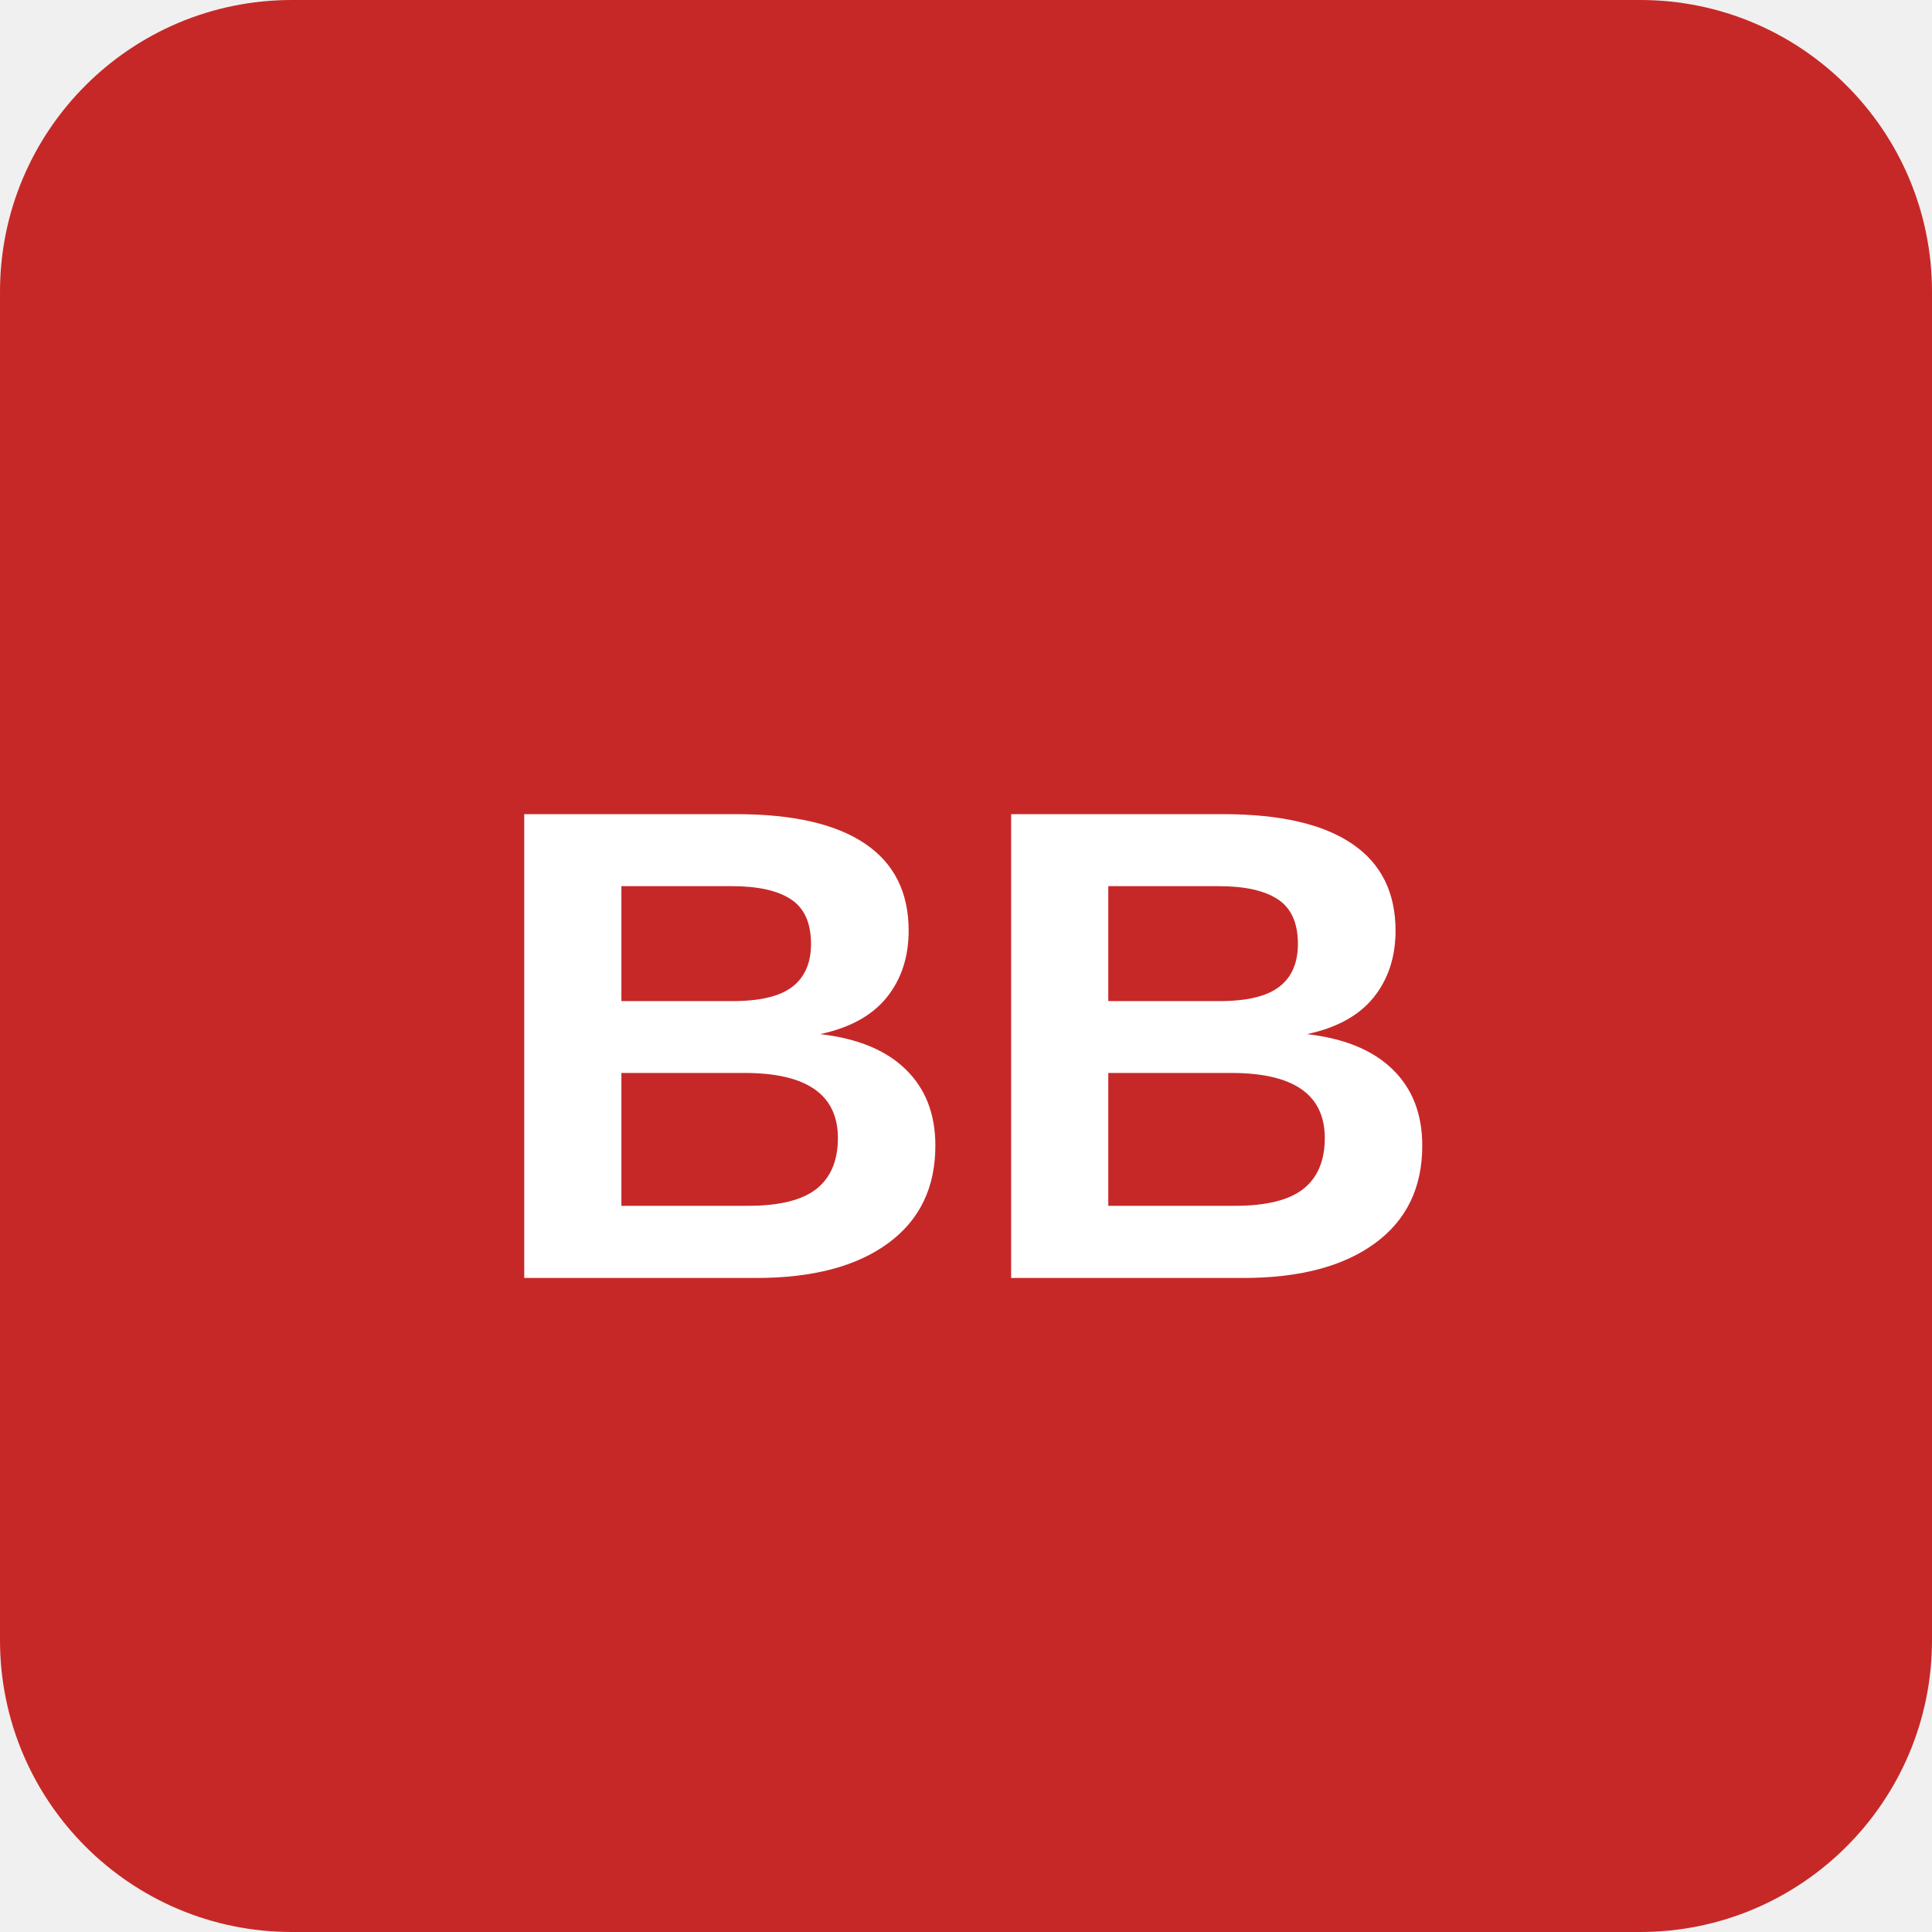
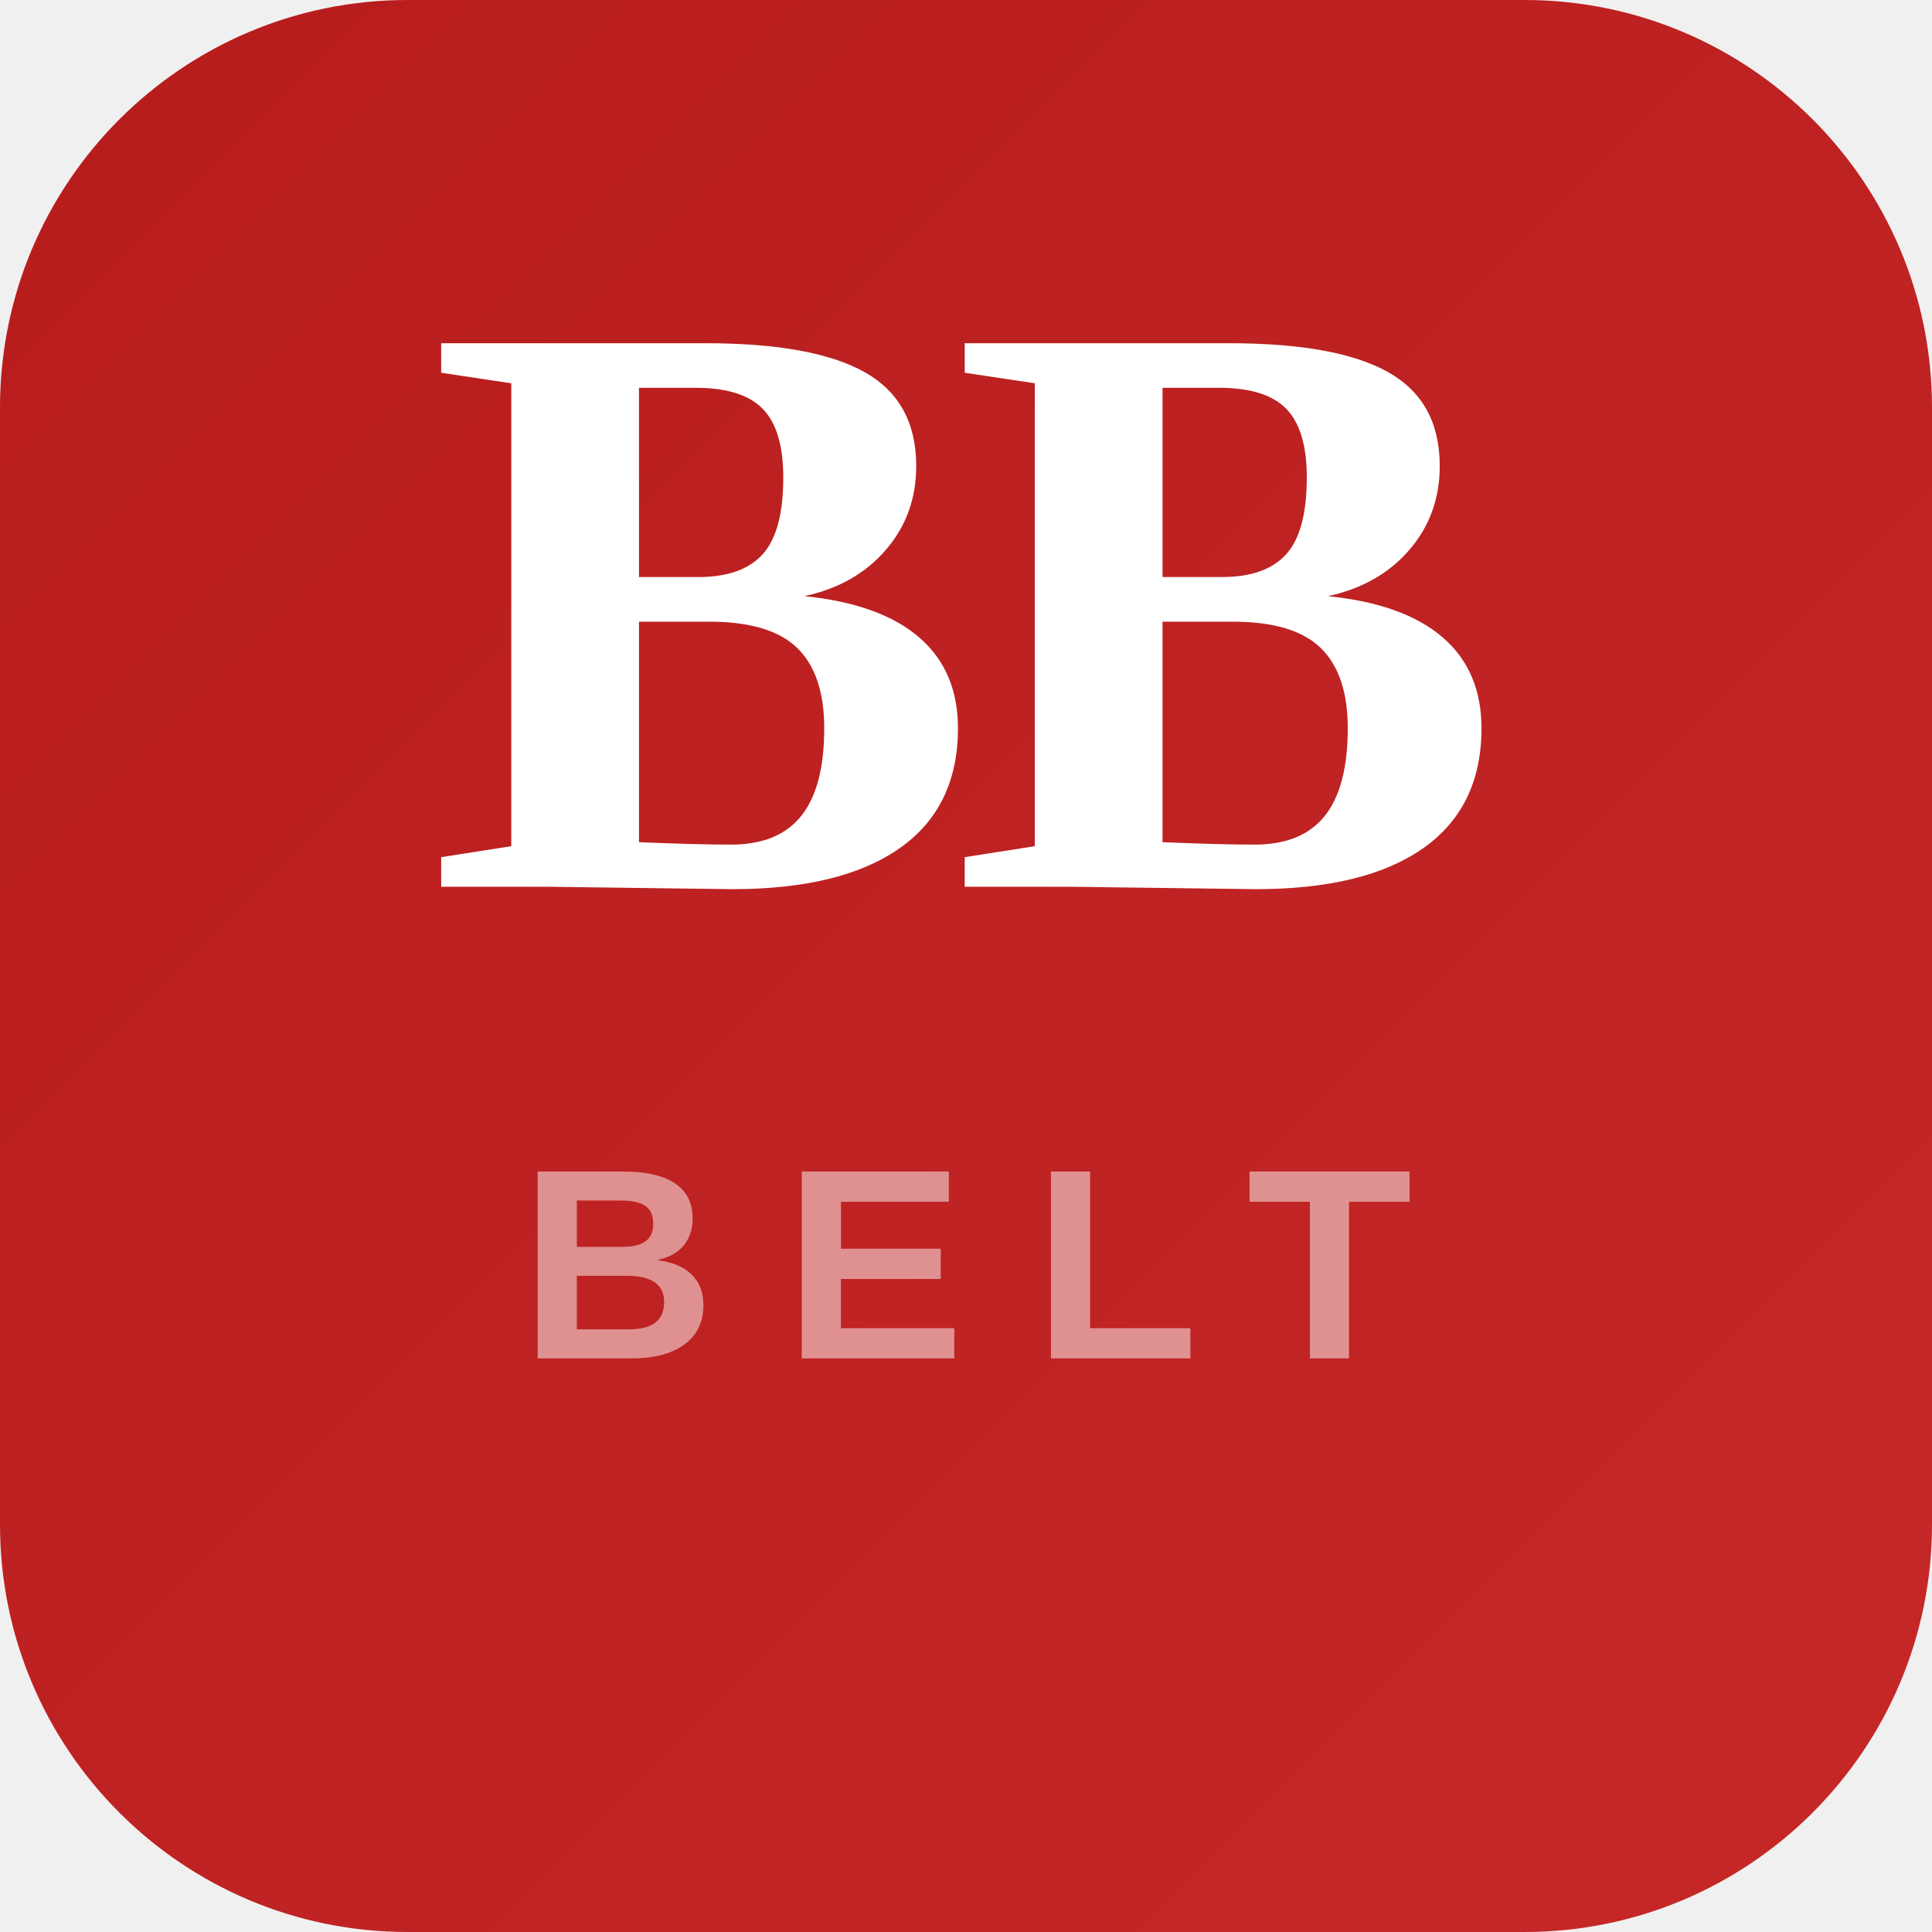
- <svg xmlns="http://www.w3.org/2000/svg" width="192" height="192" viewBox="0 0 192 192" fill="none">
-   <rect width="192" height="192" rx="29" fill="#C62828" />
-   <text x="96" y="108" text-anchor="middle" dominant-baseline="middle" fill="#fff" font-family="Arial,Helvetica,sans-serif" font-weight="800" font-size="67">BB</text>
+ <svg xmlns="http://www.w3.org/2000/svg" width="192" height="192" viewBox="0 0 512 512">
+   <defs>
+     <linearGradient id="bg" x1="0" y1="0" x2="1" y2="1">
+       <stop offset="0%" stop-color="#B71C1C" />
+       <stop offset="100%" stop-color="#C62828" />
+     </linearGradient>
+   </defs>
+   <rect width="512" height="512" rx="108" fill="url(#bg)" />
+   <text x="256" y="235" text-anchor="middle" font-family="Georgia,'Times New Roman',serif" font-weight="900" font-size="220" fill="#FFFFFF" letter-spacing="-8">BB</text>
+   <text x="256" y="360" text-anchor="middle" font-family="Arial,Helvetica,sans-serif" font-weight="800" font-size="72" fill="rgba(255,255,255,0.5)" letter-spacing="18">BELT</text>
</svg>
